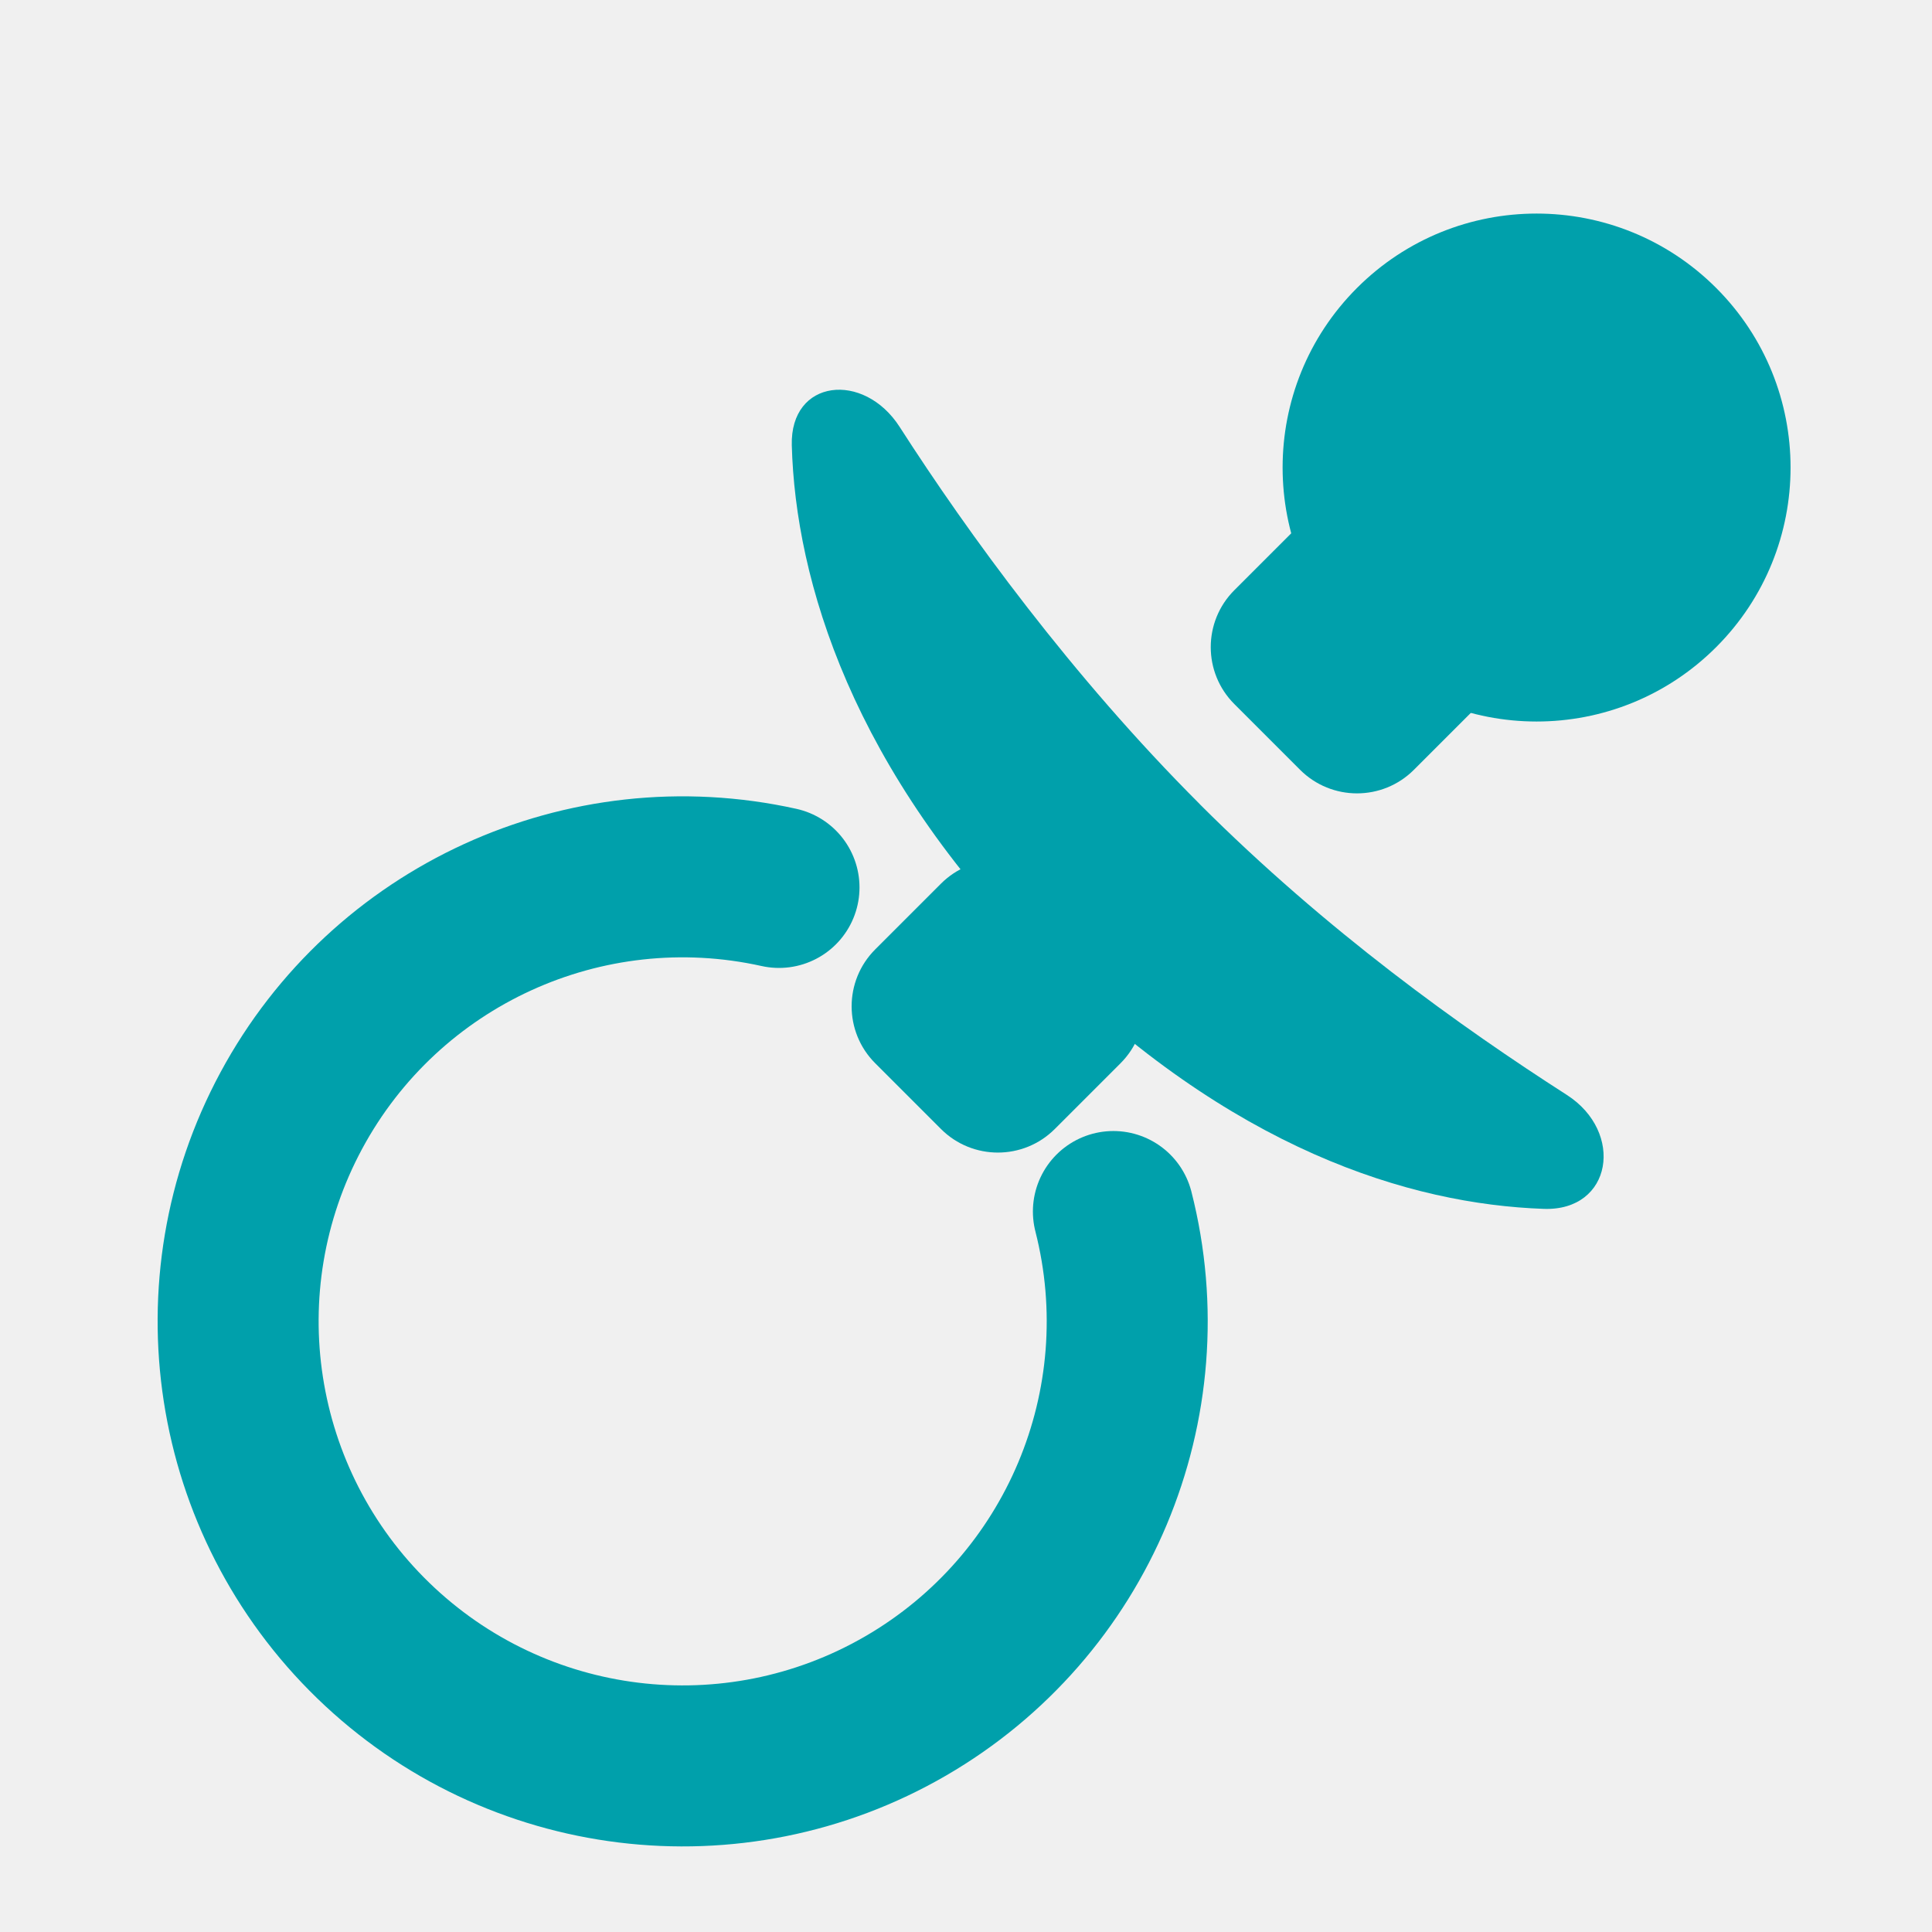
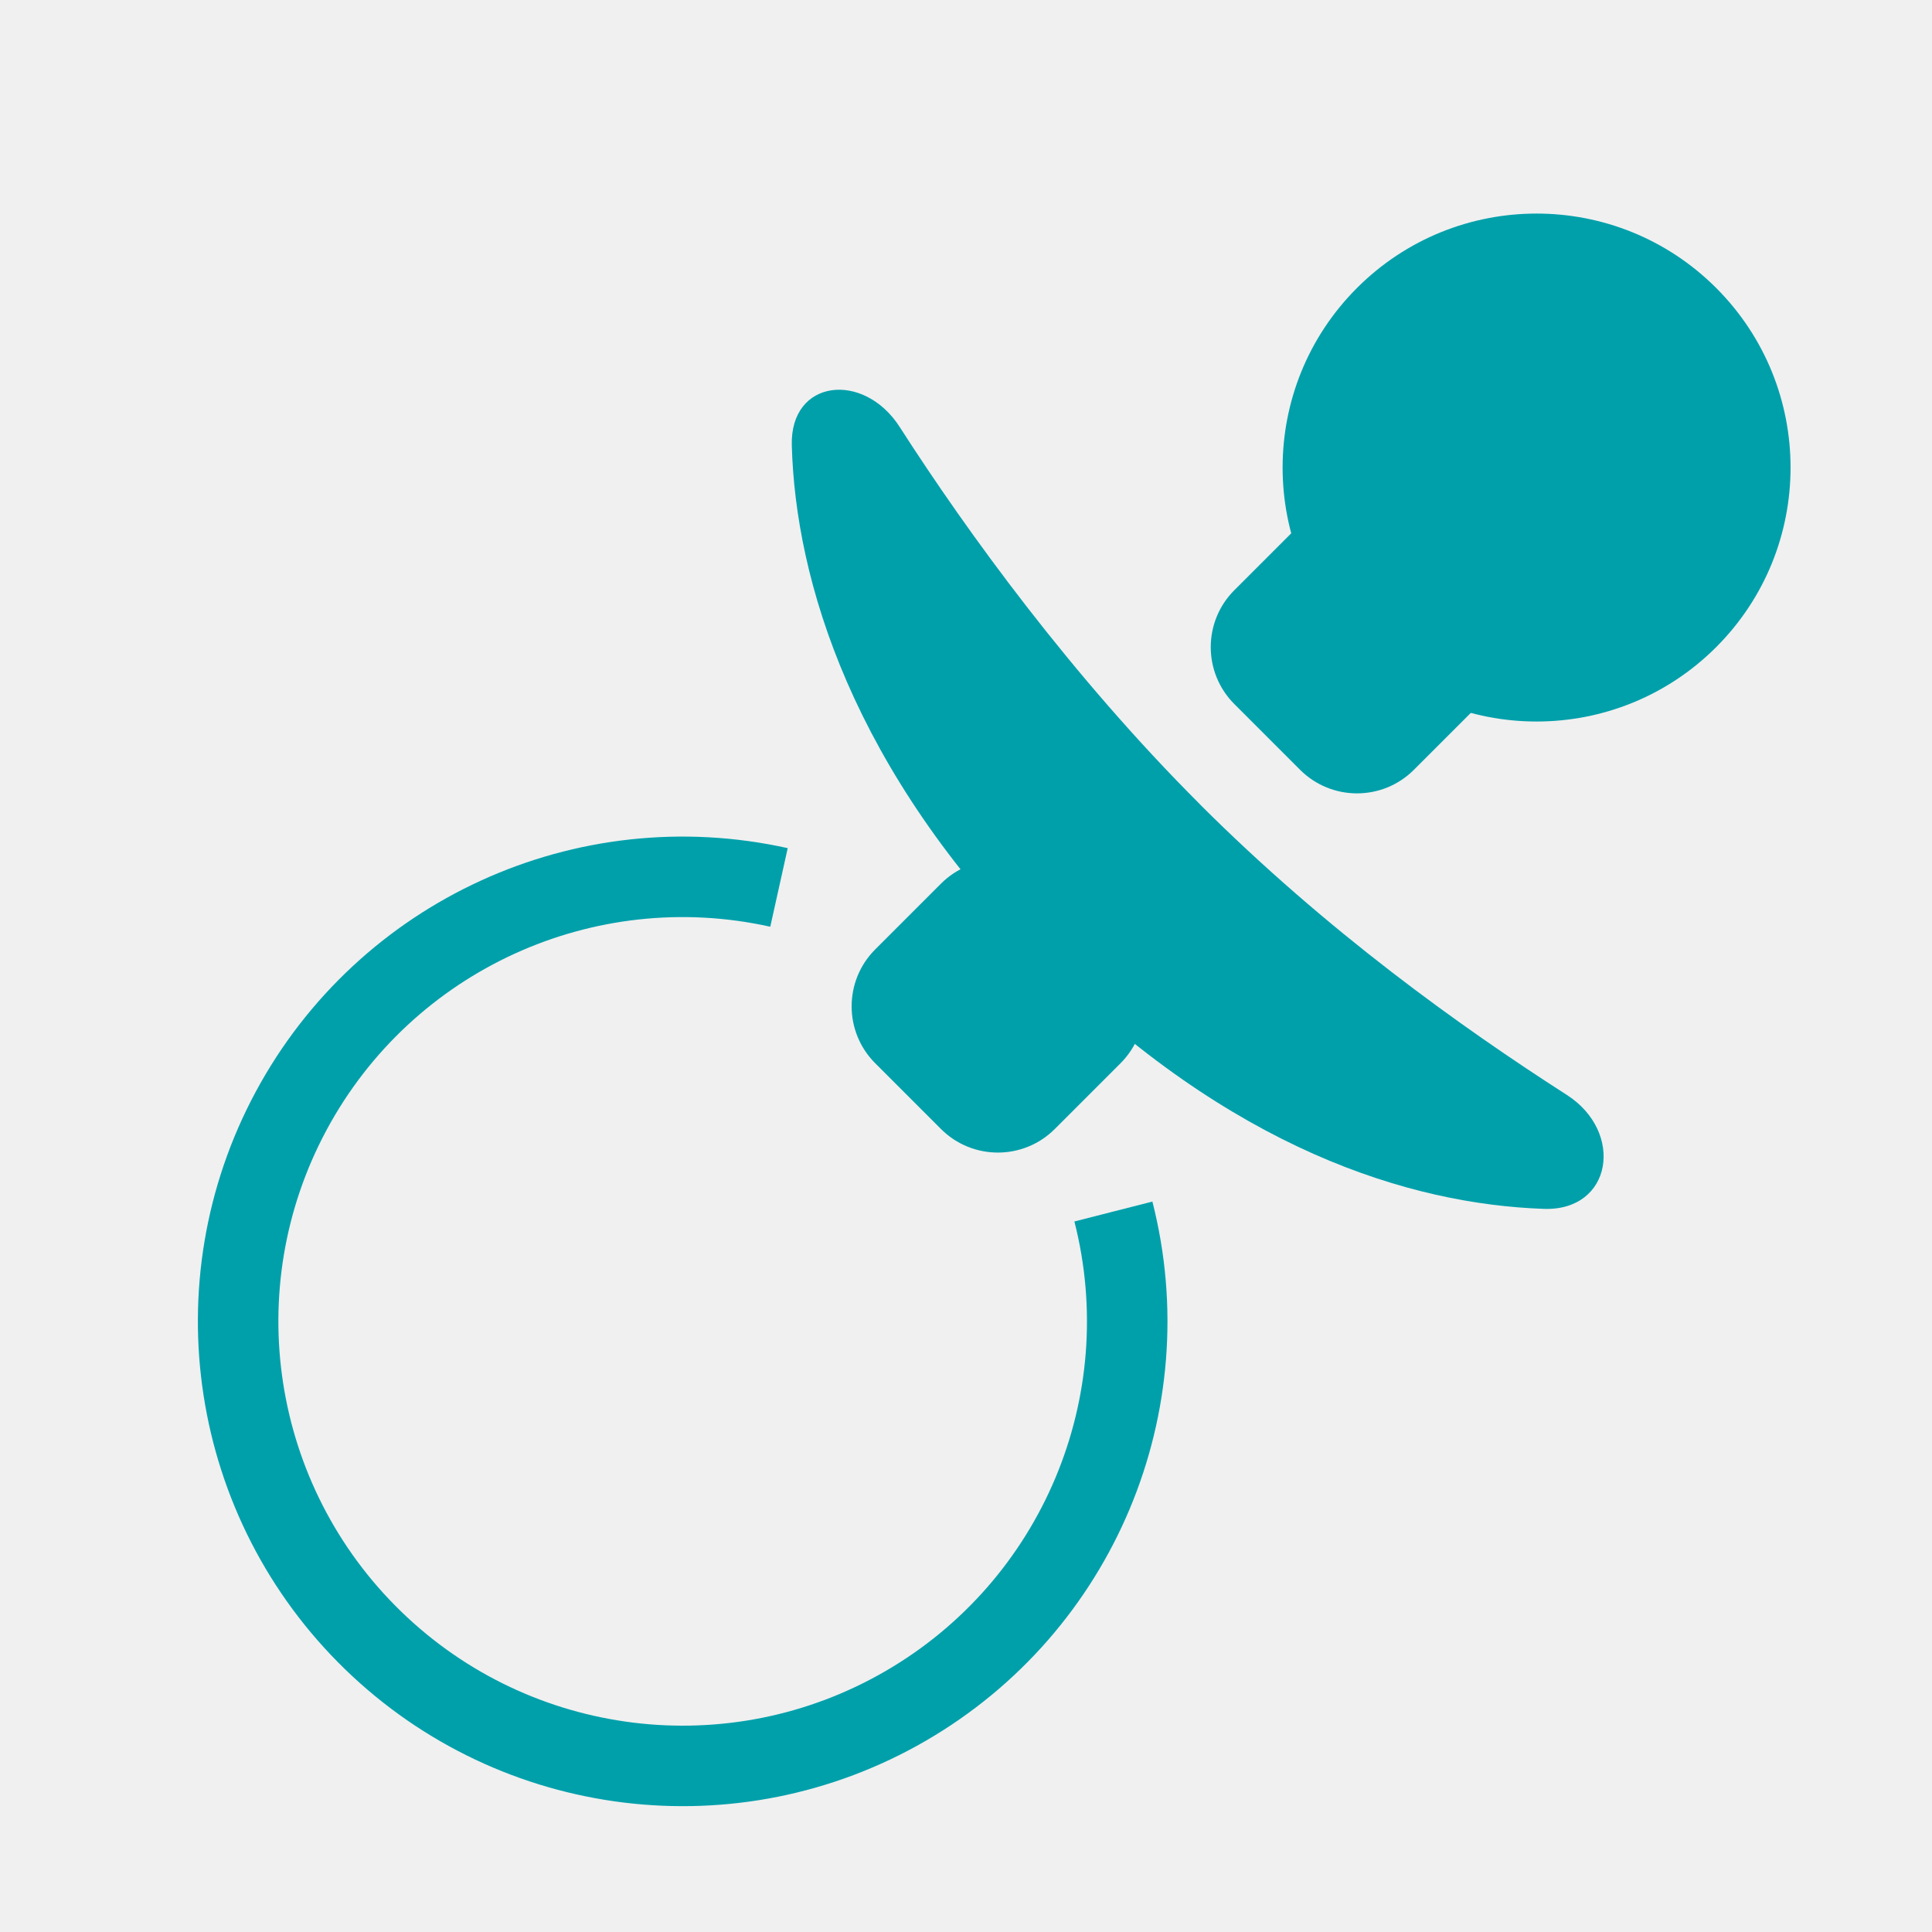
<svg xmlns="http://www.w3.org/2000/svg" width="24" height="24" fill="none">
  <g clip-path="url(#clip0)">
    <circle cx="19.088" cy="5.808" r="3.155" transform="rotate(45 19.088 5.808)" fill="#00A0AB" />
    <rect x="17.415" y="5.25" width="3.155" height="3.944" rx="1" transform="rotate(45 17.415 5.25)" fill="#00A0AB" />
    <rect x="12.396" y="10.27" width="3.155" height="3.155" rx="1" transform="rotate(45 12.396 10.27)" fill="#00A0AB" />
-     <path d="M13.831 15.05a5.522 5.522 0 11-4.154-4.026" stroke="#00A0AB" stroke-width="2" stroke-linecap="round" stroke-linejoin="round" />
+     <path d="M13.831 15.05a5.522 5.522 0 11-4.154-4.026" stroke="#00A0AB" strokeWidth="2" strokeLinecap="round" strokeLinejoin="round" />
    <path d="M14.905 9.99c-1.589-1.588-2.88-3.364-3.73-4.688-.446-.693-1.361-.594-1.339.23.045 1.669.746 4.04 3.117 6.411 2.34 2.34 4.565 3.015 6.223 3.074.854.03 1.006-.955.287-1.416-1.311-.841-2.98-2.033-4.558-3.61z" fill="#00A0AB" />
  </g>
  <defs>
    <clipPath id="clip0">
      <path fill="#fff" d="M0 0h24v24H0z" />
    </clipPath>
  </defs>
</svg>
